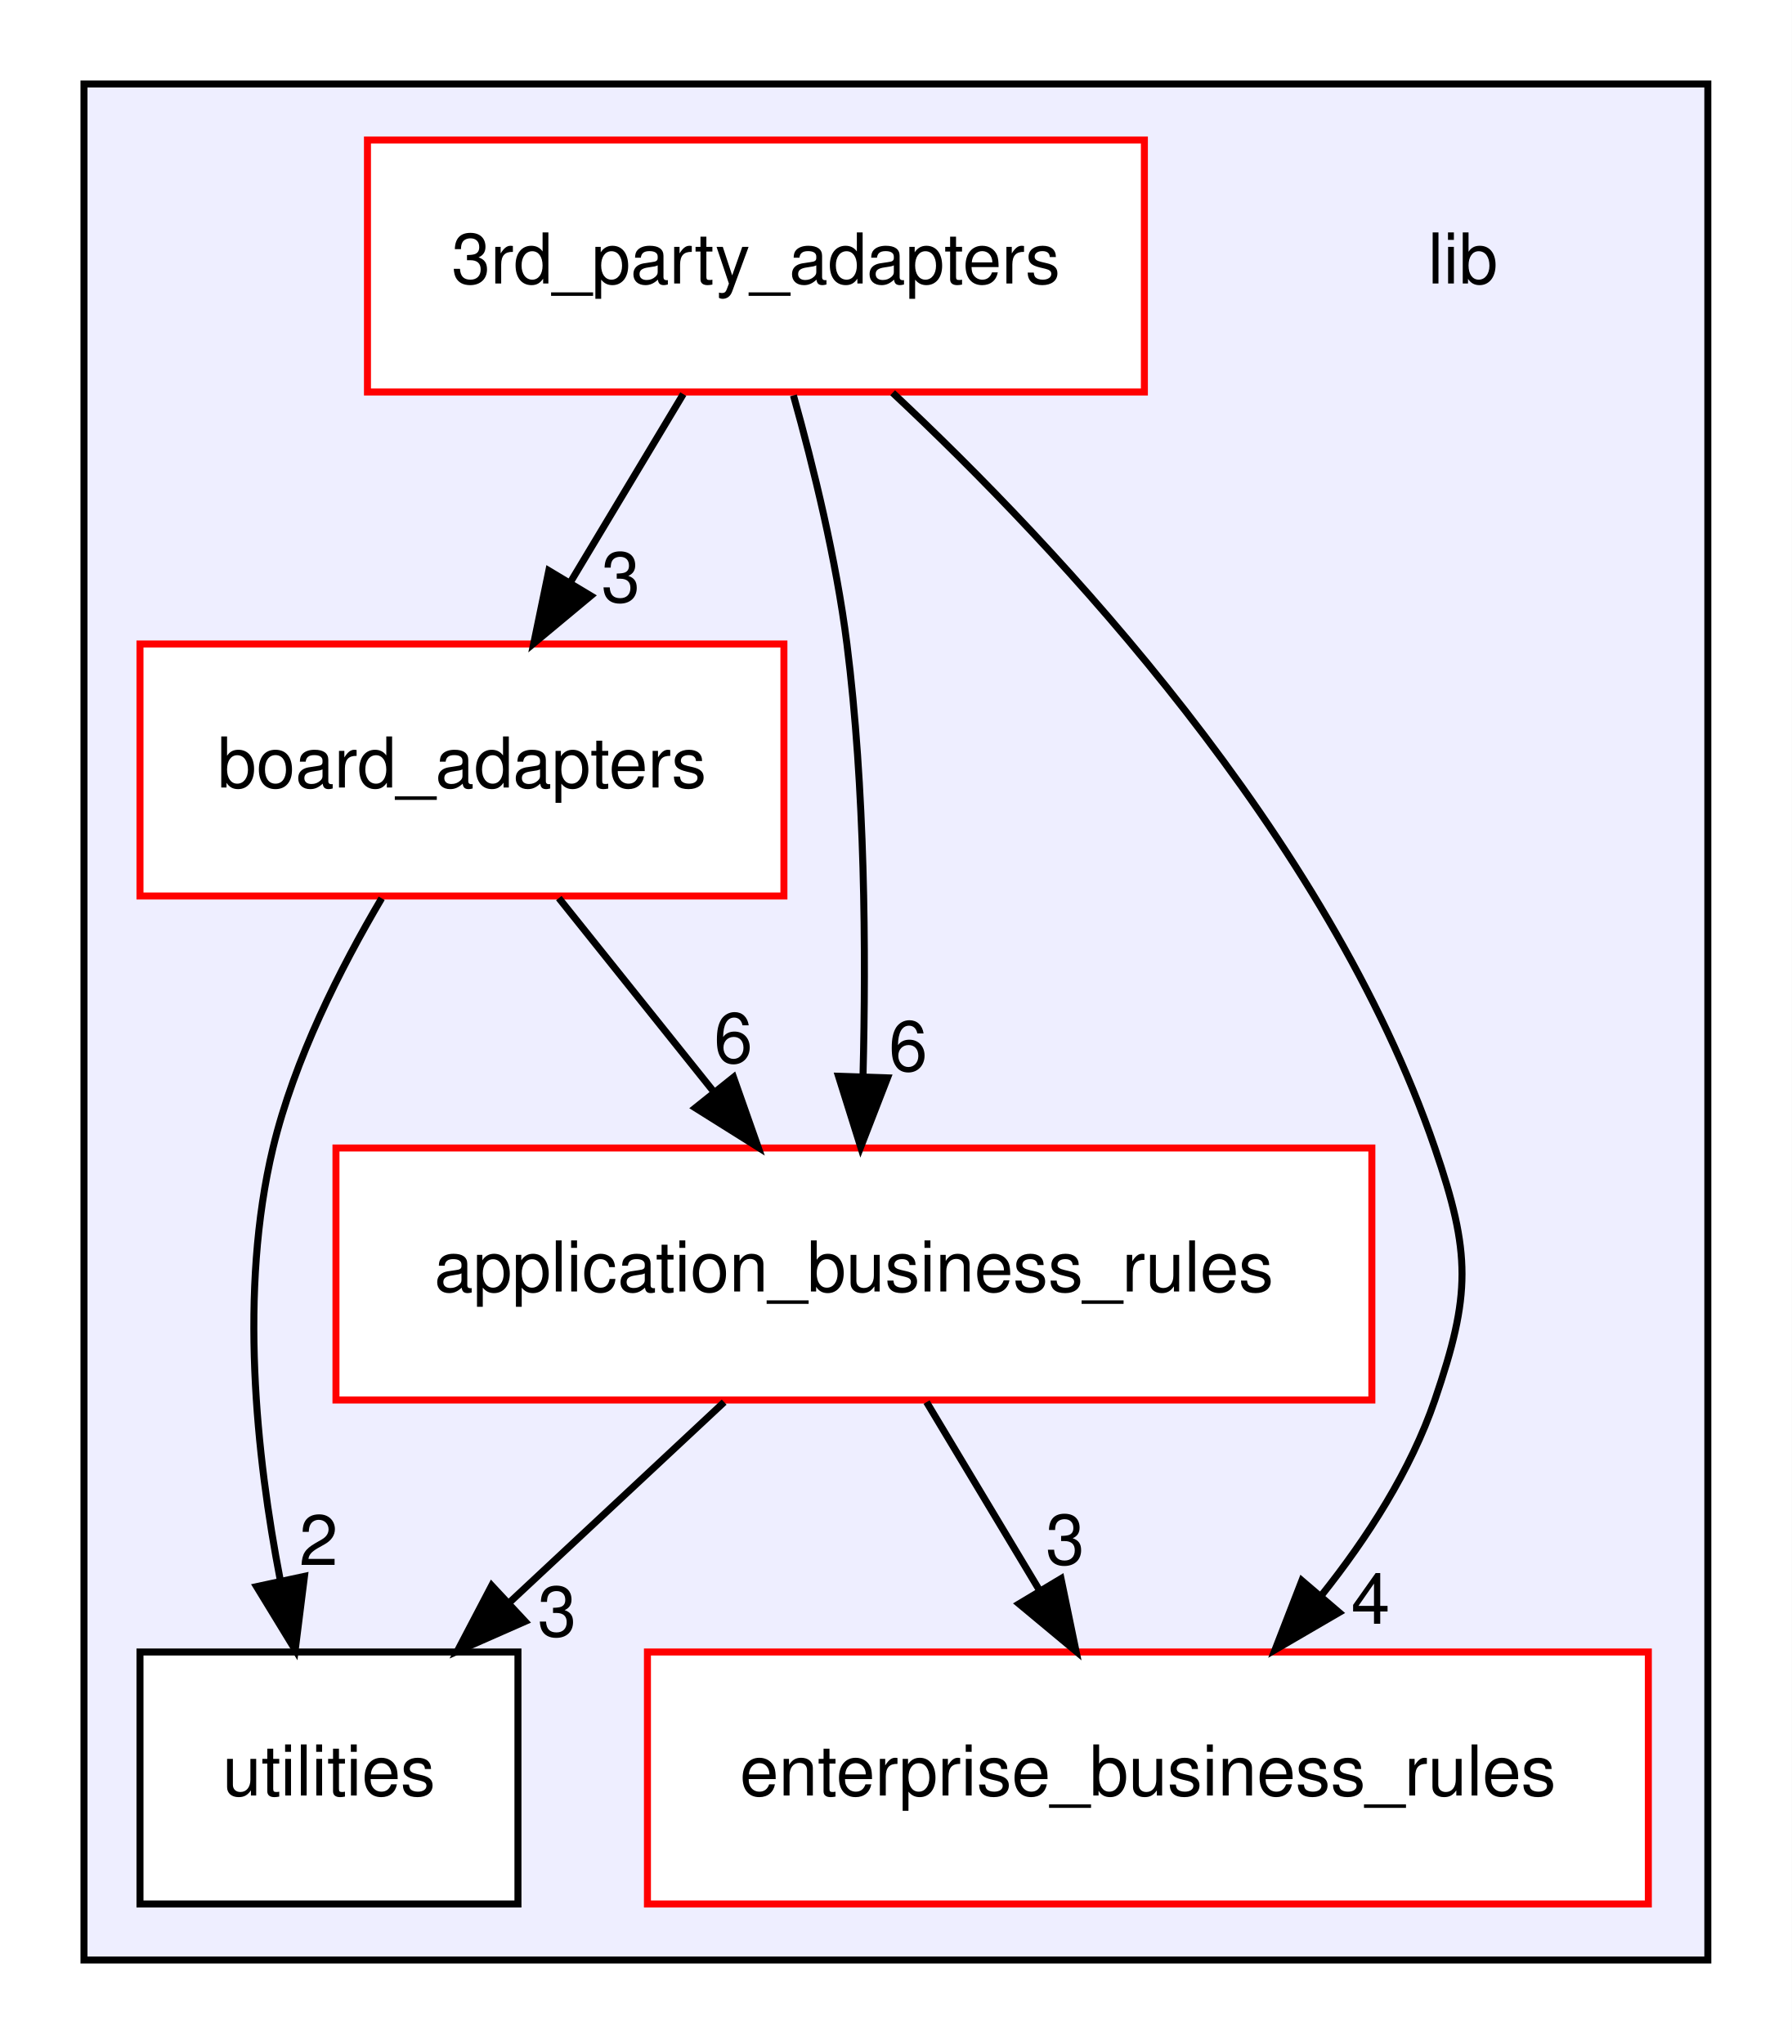
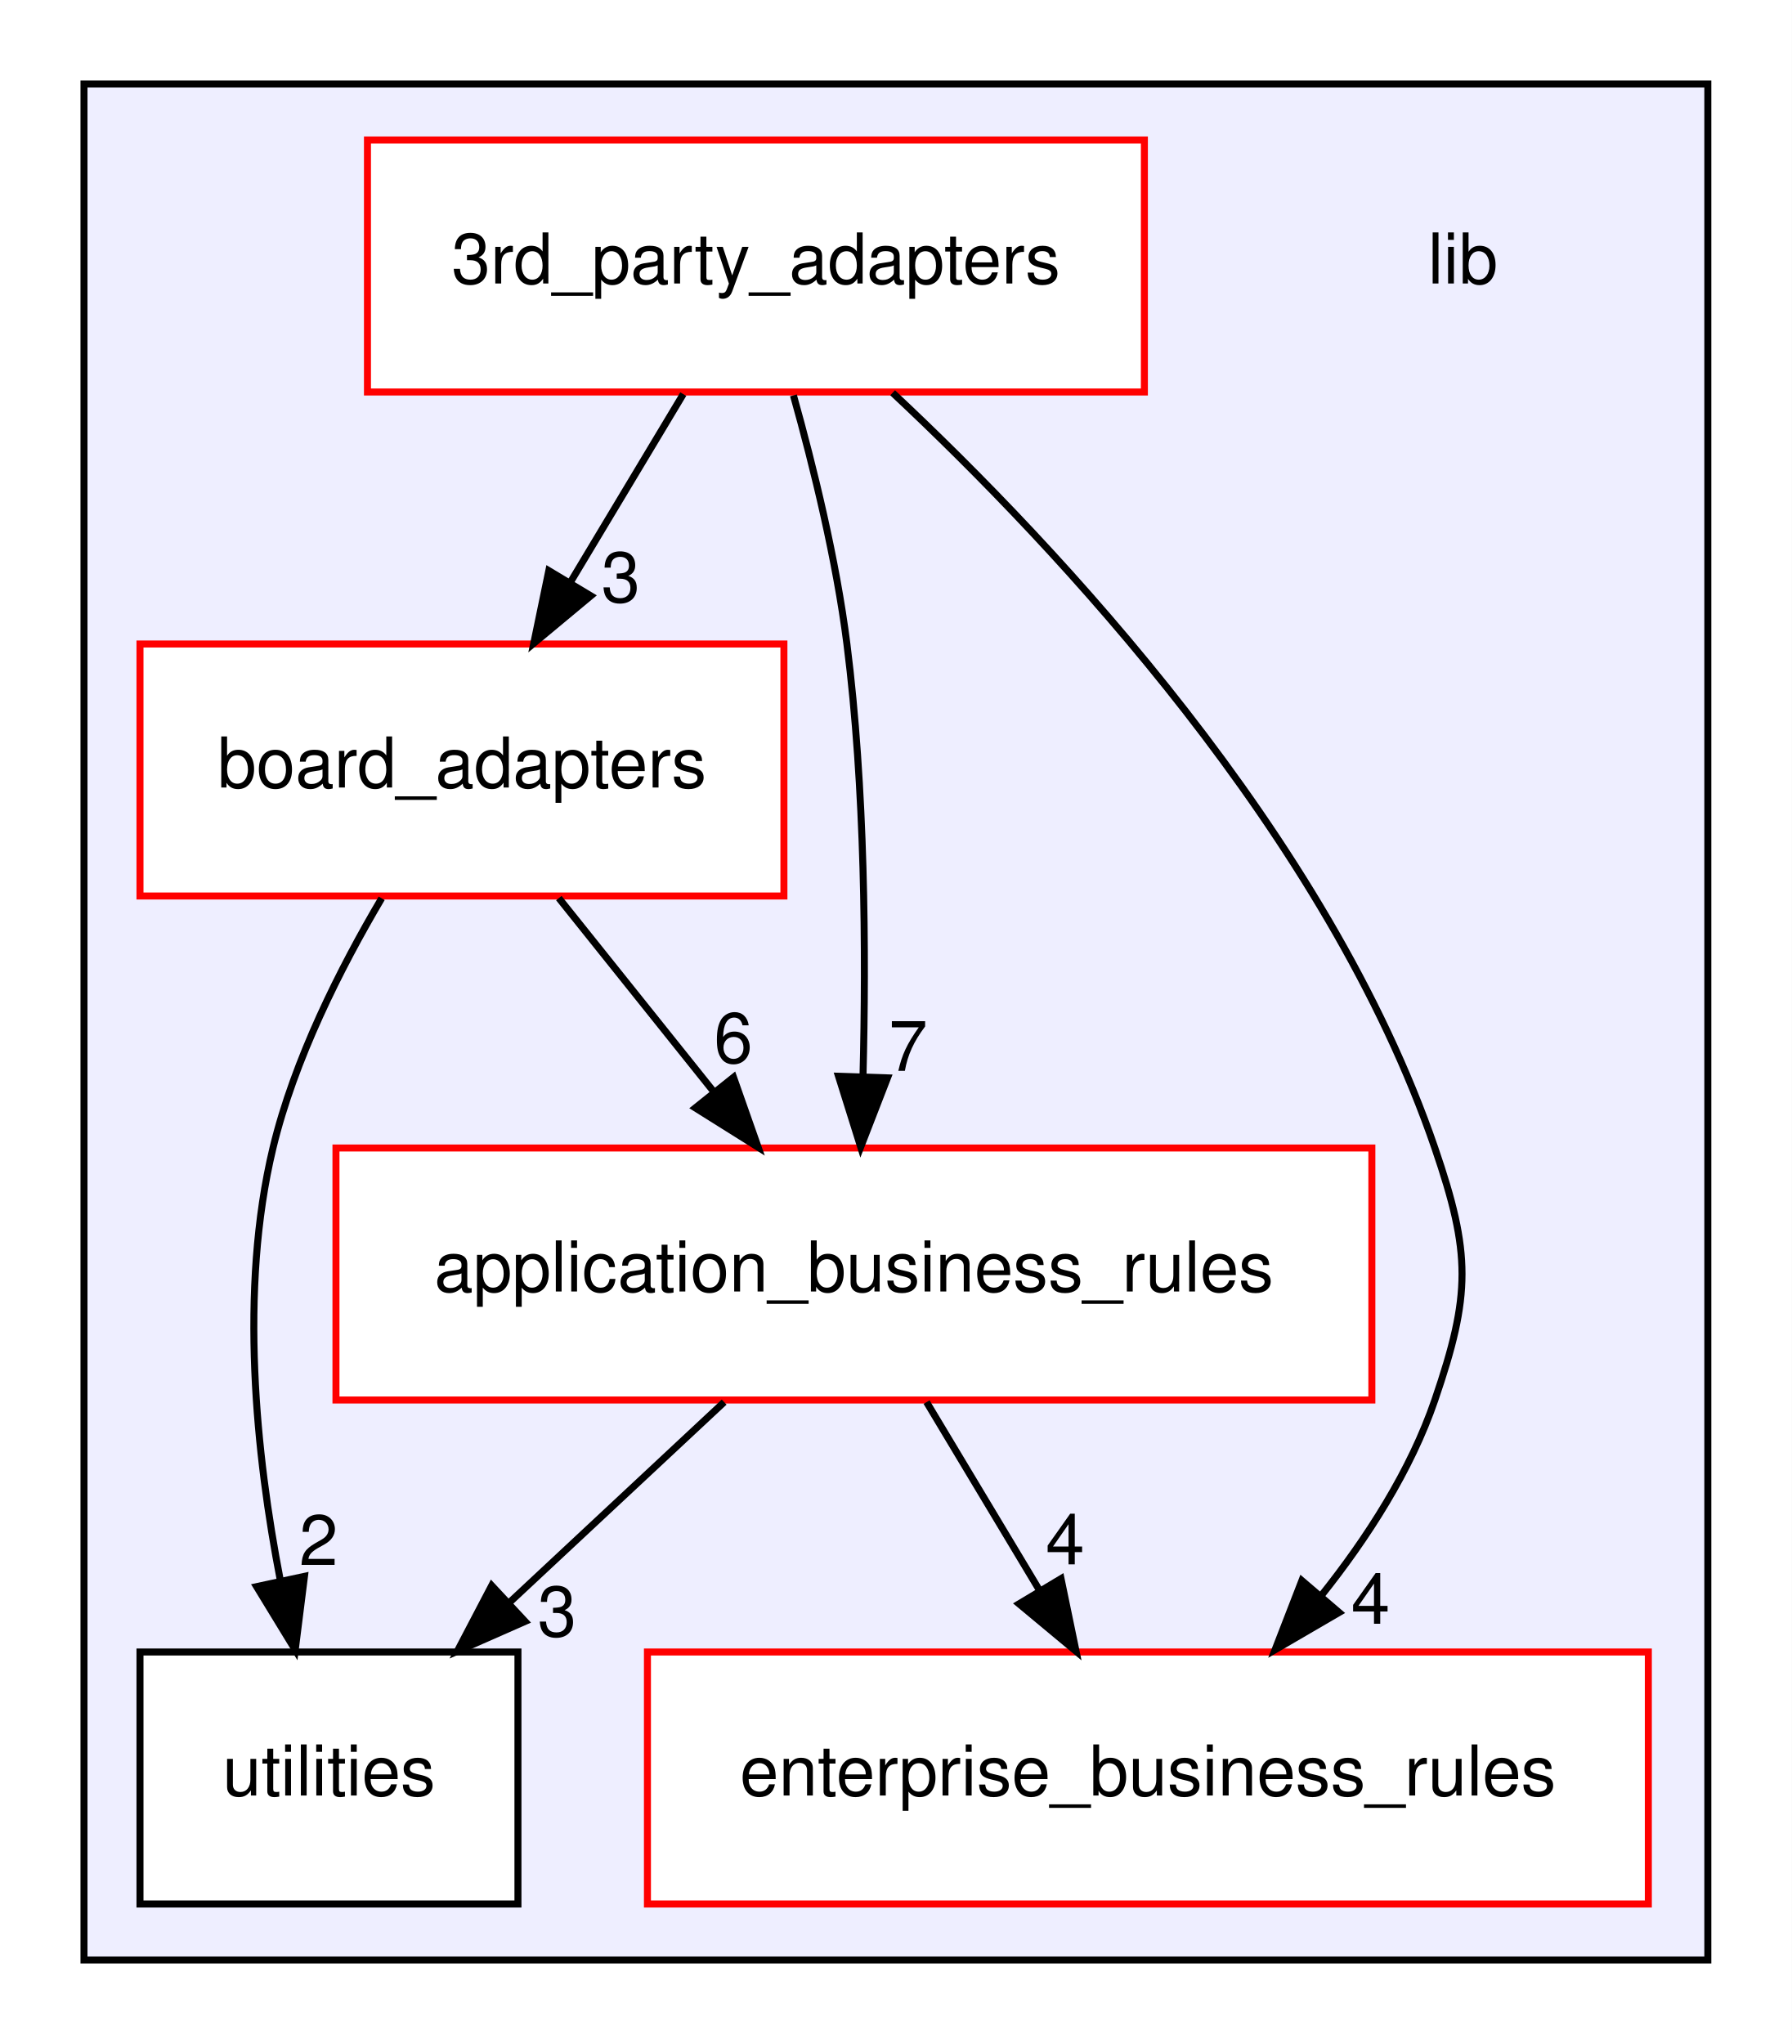
<svg xmlns="http://www.w3.org/2000/svg" xmlns:xlink="http://www.w3.org/1999/xlink" width="256pt" height="292pt" viewBox="0.00 0.00 256.00 292.00">
  <g id="graph0" class="graph" transform="scale(1 1) rotate(0) translate(4 288)">
    <polygon fill="white" stroke="transparent" points="-4,4 -4,-288 252,-288 252,4 -4,4" />
    <g id="clust1" class="cluster">
      <g id="a_clust1">
        <a xlink:href="dir_97aefd0d527b934f1d99a682da8fe6a9.xhtml" target="_top">
          <polygon fill="#eeeeff" stroke="black" points="8,-8 8,-276 240,-276 240,-8 8,-8" />
        </a>
      </g>
    </g>
    <g id="node1" class="node">
      <text text-anchor="middle" x="205" y="-247.5" font-family="Helvetica,sans-Serif" font-size="10.00">lib</text>
    </g>
    <g id="node2" class="node">
      <g id="a_node2">
        <a xlink:href="dir_e75212beacfa7863df067e044f07f232.xhtml" target="_top" xlink:title="3rd_party_adapters">
          <polygon fill="white" stroke="red" points="159.5,-268 48.5,-268 48.5,-232 159.5,-232 159.5,-268" />
          <text text-anchor="middle" x="104" y="-247.5" font-family="Helvetica,sans-Serif" font-size="10.00">3rd_party_adapters</text>
        </a>
      </g>
    </g>
    <g id="node3" class="node">
      <g id="a_node3">
        <a xlink:href="dir_6dbb42d2342d9d7292a192bc1d024acc.xhtml" target="_top" xlink:title="application_business_rules">
          <polygon fill="white" stroke="red" points="192,-124 44,-124 44,-88 192,-88 192,-124" />
          <text text-anchor="middle" x="118" y="-103.5" font-family="Helvetica,sans-Serif" font-size="10.00">application_business_rules</text>
        </a>
      </g>
    </g>
    <g id="edge6" class="edge">
      <path fill="none" stroke="black" d="M109.36,-231.52C112.23,-221.28 115.48,-208.03 117,-196 119.6,-175.43 119.75,-151.98 119.3,-134.32" />
      <polygon fill="black" stroke="black" points="122.8,-134.02 118.97,-124.14 115.8,-134.25 122.8,-134.02" />
      <g id="a_edge6-headlabel">
-         <a xlink:href="dir_000004_000005.xhtml" target="_top" xlink:title="6">
-           <text text-anchor="middle" x="125.75" y="-135.02" font-family="Helvetica,sans-Serif" font-size="10.00">6</text>
+         <a xlink:href="dir_000004_000005.xhtml" target="_top" xlink:title="7">
+           <text text-anchor="middle" x="125.75" y="-135.02" font-family="Helvetica,sans-Serif" font-size="10.00">7</text>
        </a>
      </g>
    </g>
    <g id="node4" class="node">
      <g id="a_node4">
        <a xlink:href="dir_b49365647f74dff1c8dd1e88d29293e4.xhtml" target="_top" xlink:title="board_adapters">
          <polygon fill="white" stroke="red" points="108,-196 16,-196 16,-160 108,-160 108,-196" />
          <text text-anchor="middle" x="62" y="-175.5" font-family="Helvetica,sans-Serif" font-size="10.00">board_adapters</text>
        </a>
      </g>
    </g>
    <g id="edge5" class="edge">
      <path fill="none" stroke="black" d="M93.62,-231.7C88.74,-223.56 82.81,-213.69 77.42,-204.7" />
      <polygon fill="black" stroke="black" points="80.41,-202.88 72.26,-196.1 74.41,-206.48 80.41,-202.88" />
      <g id="a_edge5-headlabel">
        <a xlink:href="dir_000004_000006.xhtml" target="_top" xlink:title="3">
          <text text-anchor="middle" x="84.69" y="-202" font-family="Helvetica,sans-Serif" font-size="10.00">3</text>
        </a>
      </g>
    </g>
    <g id="node5" class="node">
      <g id="a_node5">
        <a xlink:href="dir_71046b38222792489c3876836d4fbdbc.xhtml" target="_top" xlink:title="enterprise_business_rules">
          <polygon fill="white" stroke="red" points="231.5,-52 88.5,-52 88.5,-16 231.5,-16 231.5,-52" />
          <text text-anchor="middle" x="160" y="-31.5" font-family="Helvetica,sans-Serif" font-size="10.00">enterprise_business_rules</text>
        </a>
      </g>
    </g>
    <g id="edge7" class="edge">
      <path fill="none" stroke="black" d="M123.53,-231.89C147.17,-209.76 185.69,-168.7 201,-124 206.18,-108.86 206.17,-103.14 201,-88 197.56,-77.93 191.34,-68.28 184.77,-60.05" />
      <polygon fill="black" stroke="black" points="187.32,-57.65 178.17,-52.32 182,-62.2 187.32,-57.65" />
      <g id="a_edge7-headlabel">
        <a xlink:href="dir_000004_000007.xhtml" target="_top" xlink:title="4">
          <text text-anchor="middle" x="191.82" y="-56.04" font-family="Helvetica,sans-Serif" font-size="10.00">4</text>
        </a>
      </g>
    </g>
    <g id="edge4" class="edge">
      <path fill="none" stroke="black" d="M128.38,-87.7C133.26,-79.56 139.19,-69.69 144.58,-60.7" />
      <polygon fill="black" stroke="black" points="147.59,-62.48 149.74,-52.1 141.59,-58.88 147.59,-62.48" />
      <g id="a_edge4-headlabel">
-         <a xlink:href="dir_000005_000007.xhtml" target="_top" xlink:title="3">
-           <text text-anchor="middle" x="148.18" y="-64.52" font-family="Helvetica,sans-Serif" font-size="10.00">3</text>
+         <a xlink:href="dir_000005_000007.xhtml" target="_top" xlink:title="4">
+           <text text-anchor="middle" x="148.18" y="-64.52" font-family="Helvetica,sans-Serif" font-size="10.00">4</text>
        </a>
      </g>
    </g>
    <g id="node6" class="node">
      <g id="a_node6">
        <a xlink:href="dir_3a2f33b0f26bc6229d595c2c354e6333.xhtml" target="_top" xlink:title="utilities">
          <polygon fill="white" stroke="black" points="70,-52 16,-52 16,-16 70,-16 70,-52" />
          <text text-anchor="middle" x="43" y="-31.5" font-family="Helvetica,sans-Serif" font-size="10.00">utilities</text>
        </a>
      </g>
    </g>
    <g id="edge3" class="edge">
      <path fill="none" stroke="black" d="M99.46,-87.7C90.2,-79.05 78.84,-68.45 68.74,-59.03" />
      <polygon fill="black" stroke="black" points="71.02,-56.37 61.33,-52.1 66.25,-61.49 71.02,-56.37" />
      <g id="a_edge3-headlabel">
        <a xlink:href="dir_000005_000008.xhtml" target="_top" xlink:title="3">
          <text text-anchor="middle" x="75.59" y="-54.25" font-family="Helvetica,sans-Serif" font-size="10.00">3</text>
        </a>
      </g>
    </g>
    <g id="edge1" class="edge">
      <path fill="none" stroke="black" d="M75.84,-159.7C82.49,-151.39 90.58,-141.28 97.89,-132.14" />
      <polygon fill="black" stroke="black" points="100.8,-134.1 104.32,-124.1 95.34,-129.73 100.8,-134.1" />
      <g id="a_edge1-headlabel">
        <a xlink:href="dir_000006_000005.xhtml" target="_top" xlink:title="6">
          <text text-anchor="middle" x="100.77" y="-136.18" font-family="Helvetica,sans-Serif" font-size="10.00">6</text>
        </a>
      </g>
    </g>
    <g id="edge2" class="edge">
      <path fill="none" stroke="black" d="M50.53,-159.67C44.63,-149.69 38.04,-136.65 35,-124 30.12,-103.67 32.6,-80.07 36.04,-62.29" />
      <polygon fill="black" stroke="black" points="39.5,-62.81 38.18,-52.3 32.66,-61.34 39.5,-62.81" />
      <g id="a_edge2-headlabel">
        <a xlink:href="dir_000006_000008.xhtml" target="_top" xlink:title="2">
          <text text-anchor="middle" x="41.52" y="-64.43" font-family="Helvetica,sans-Serif" font-size="10.00">2</text>
        </a>
      </g>
    </g>
  </g>
</svg>
